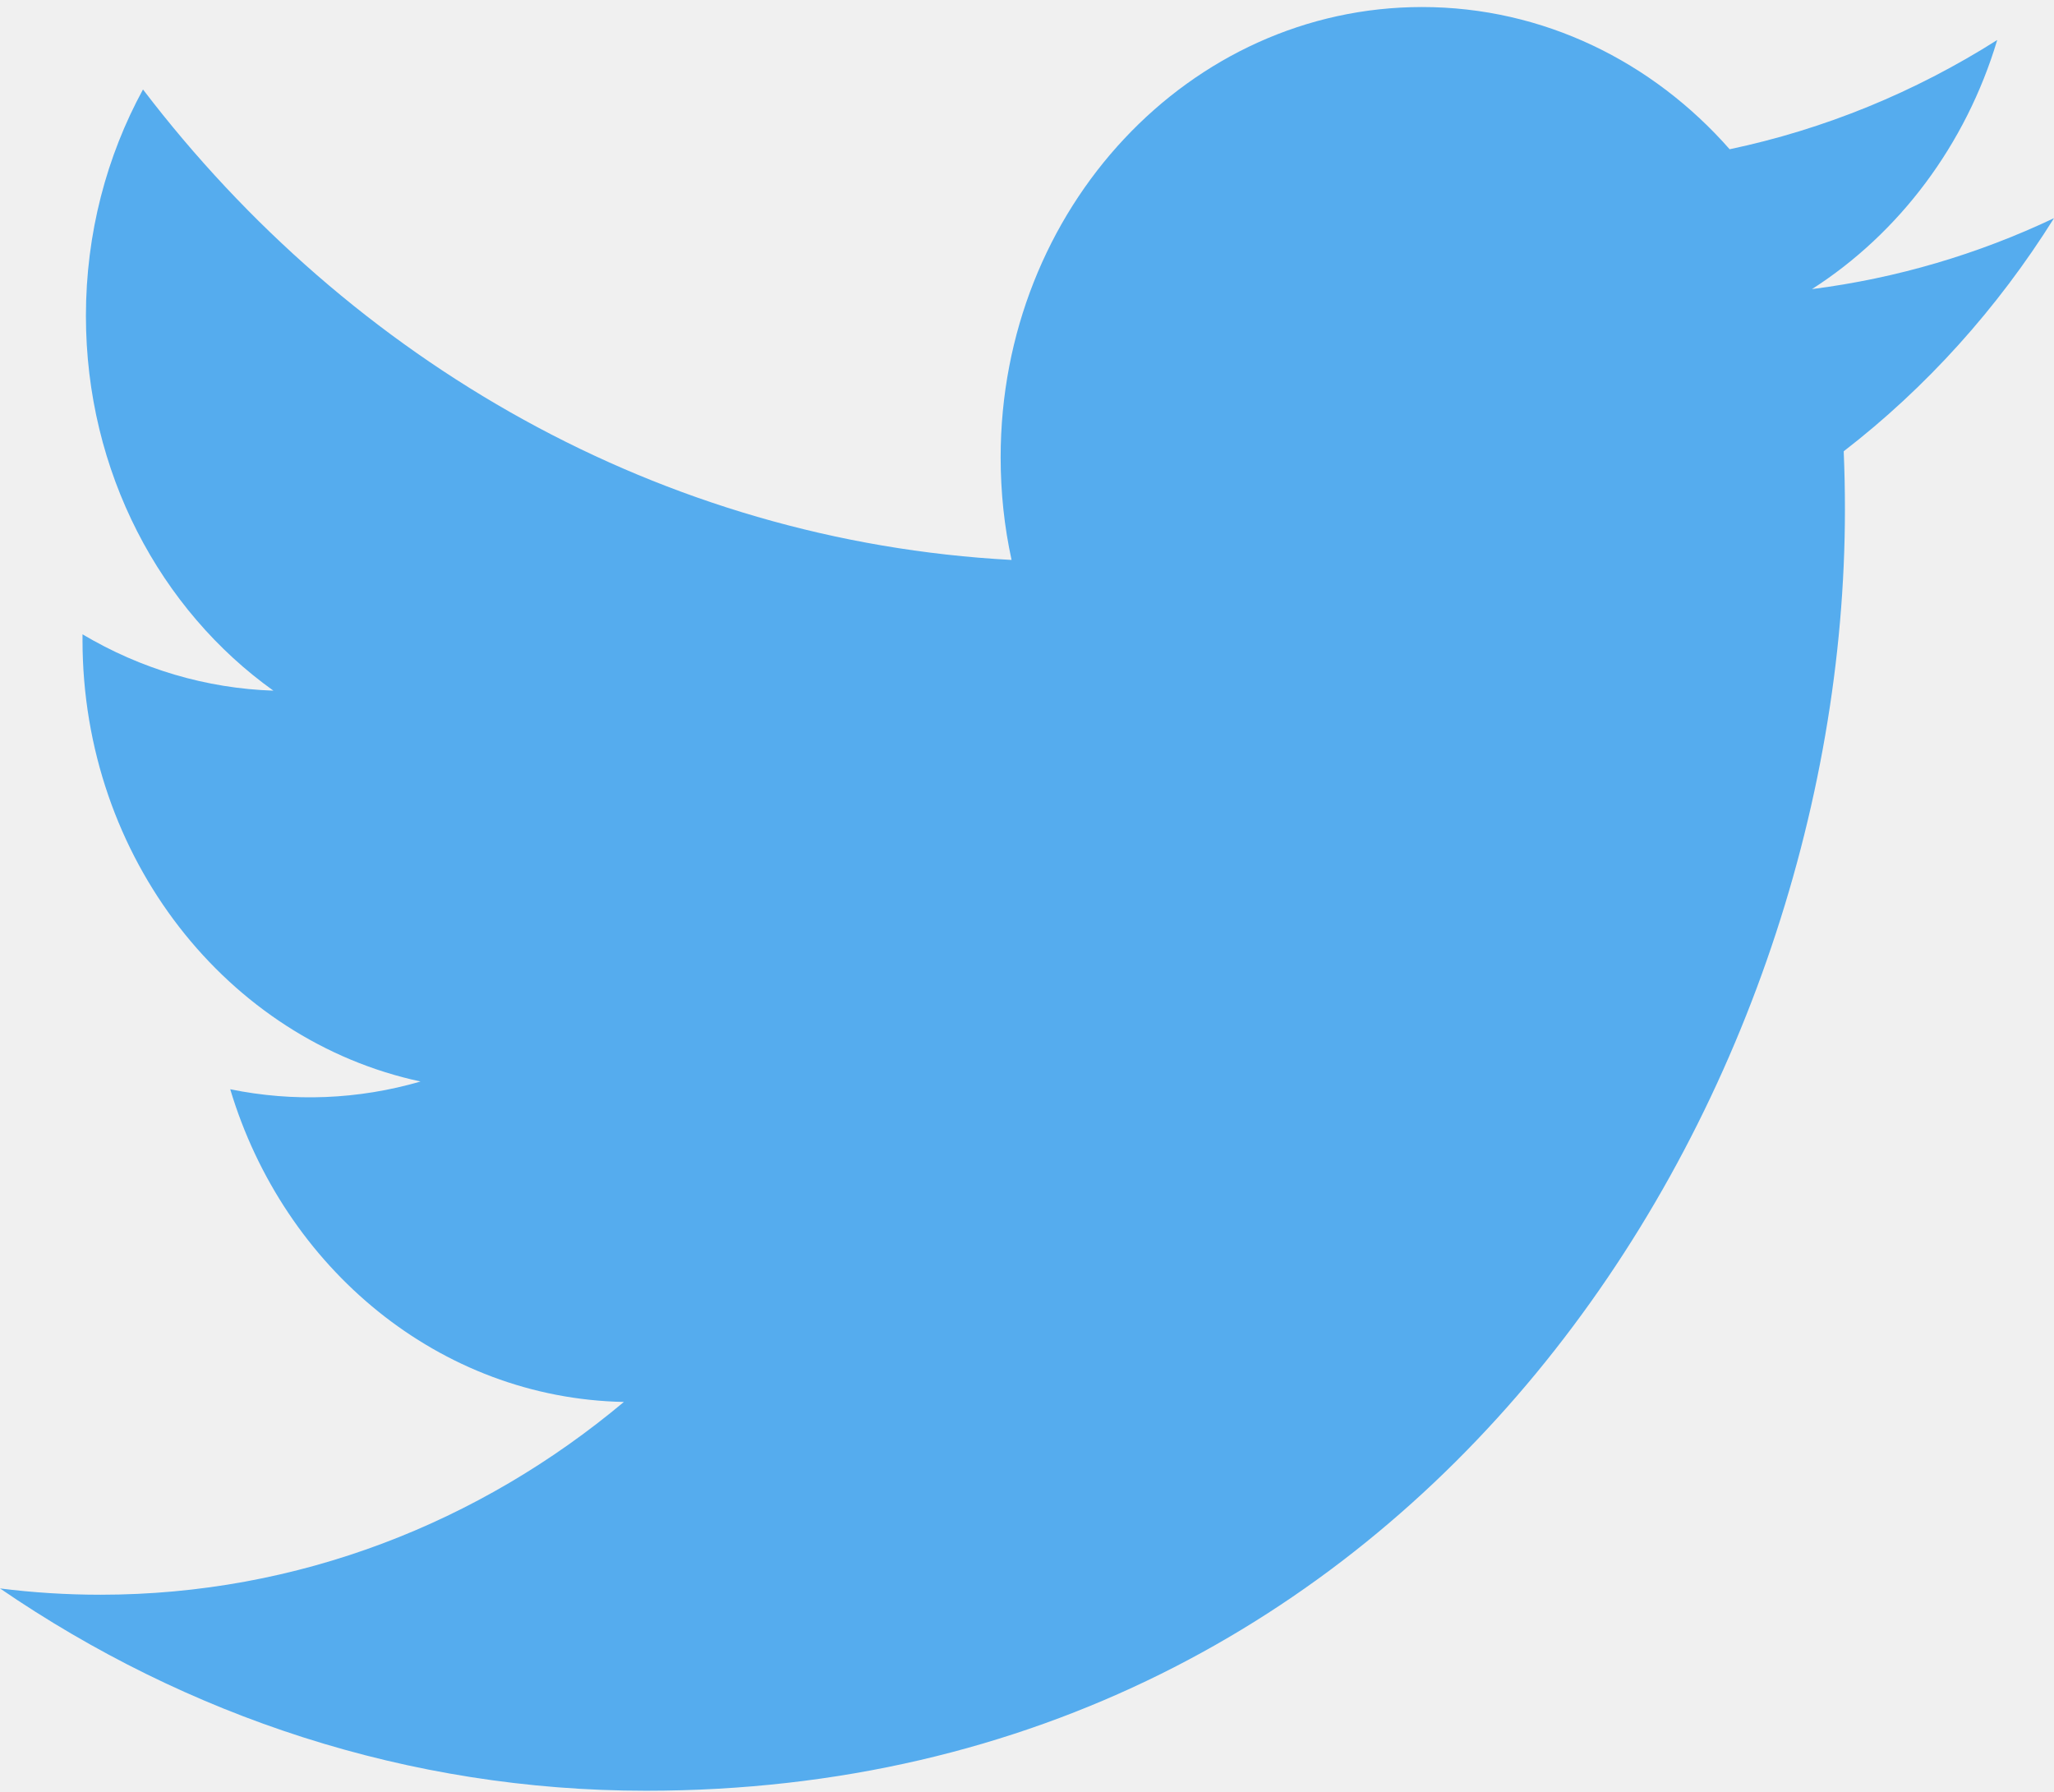
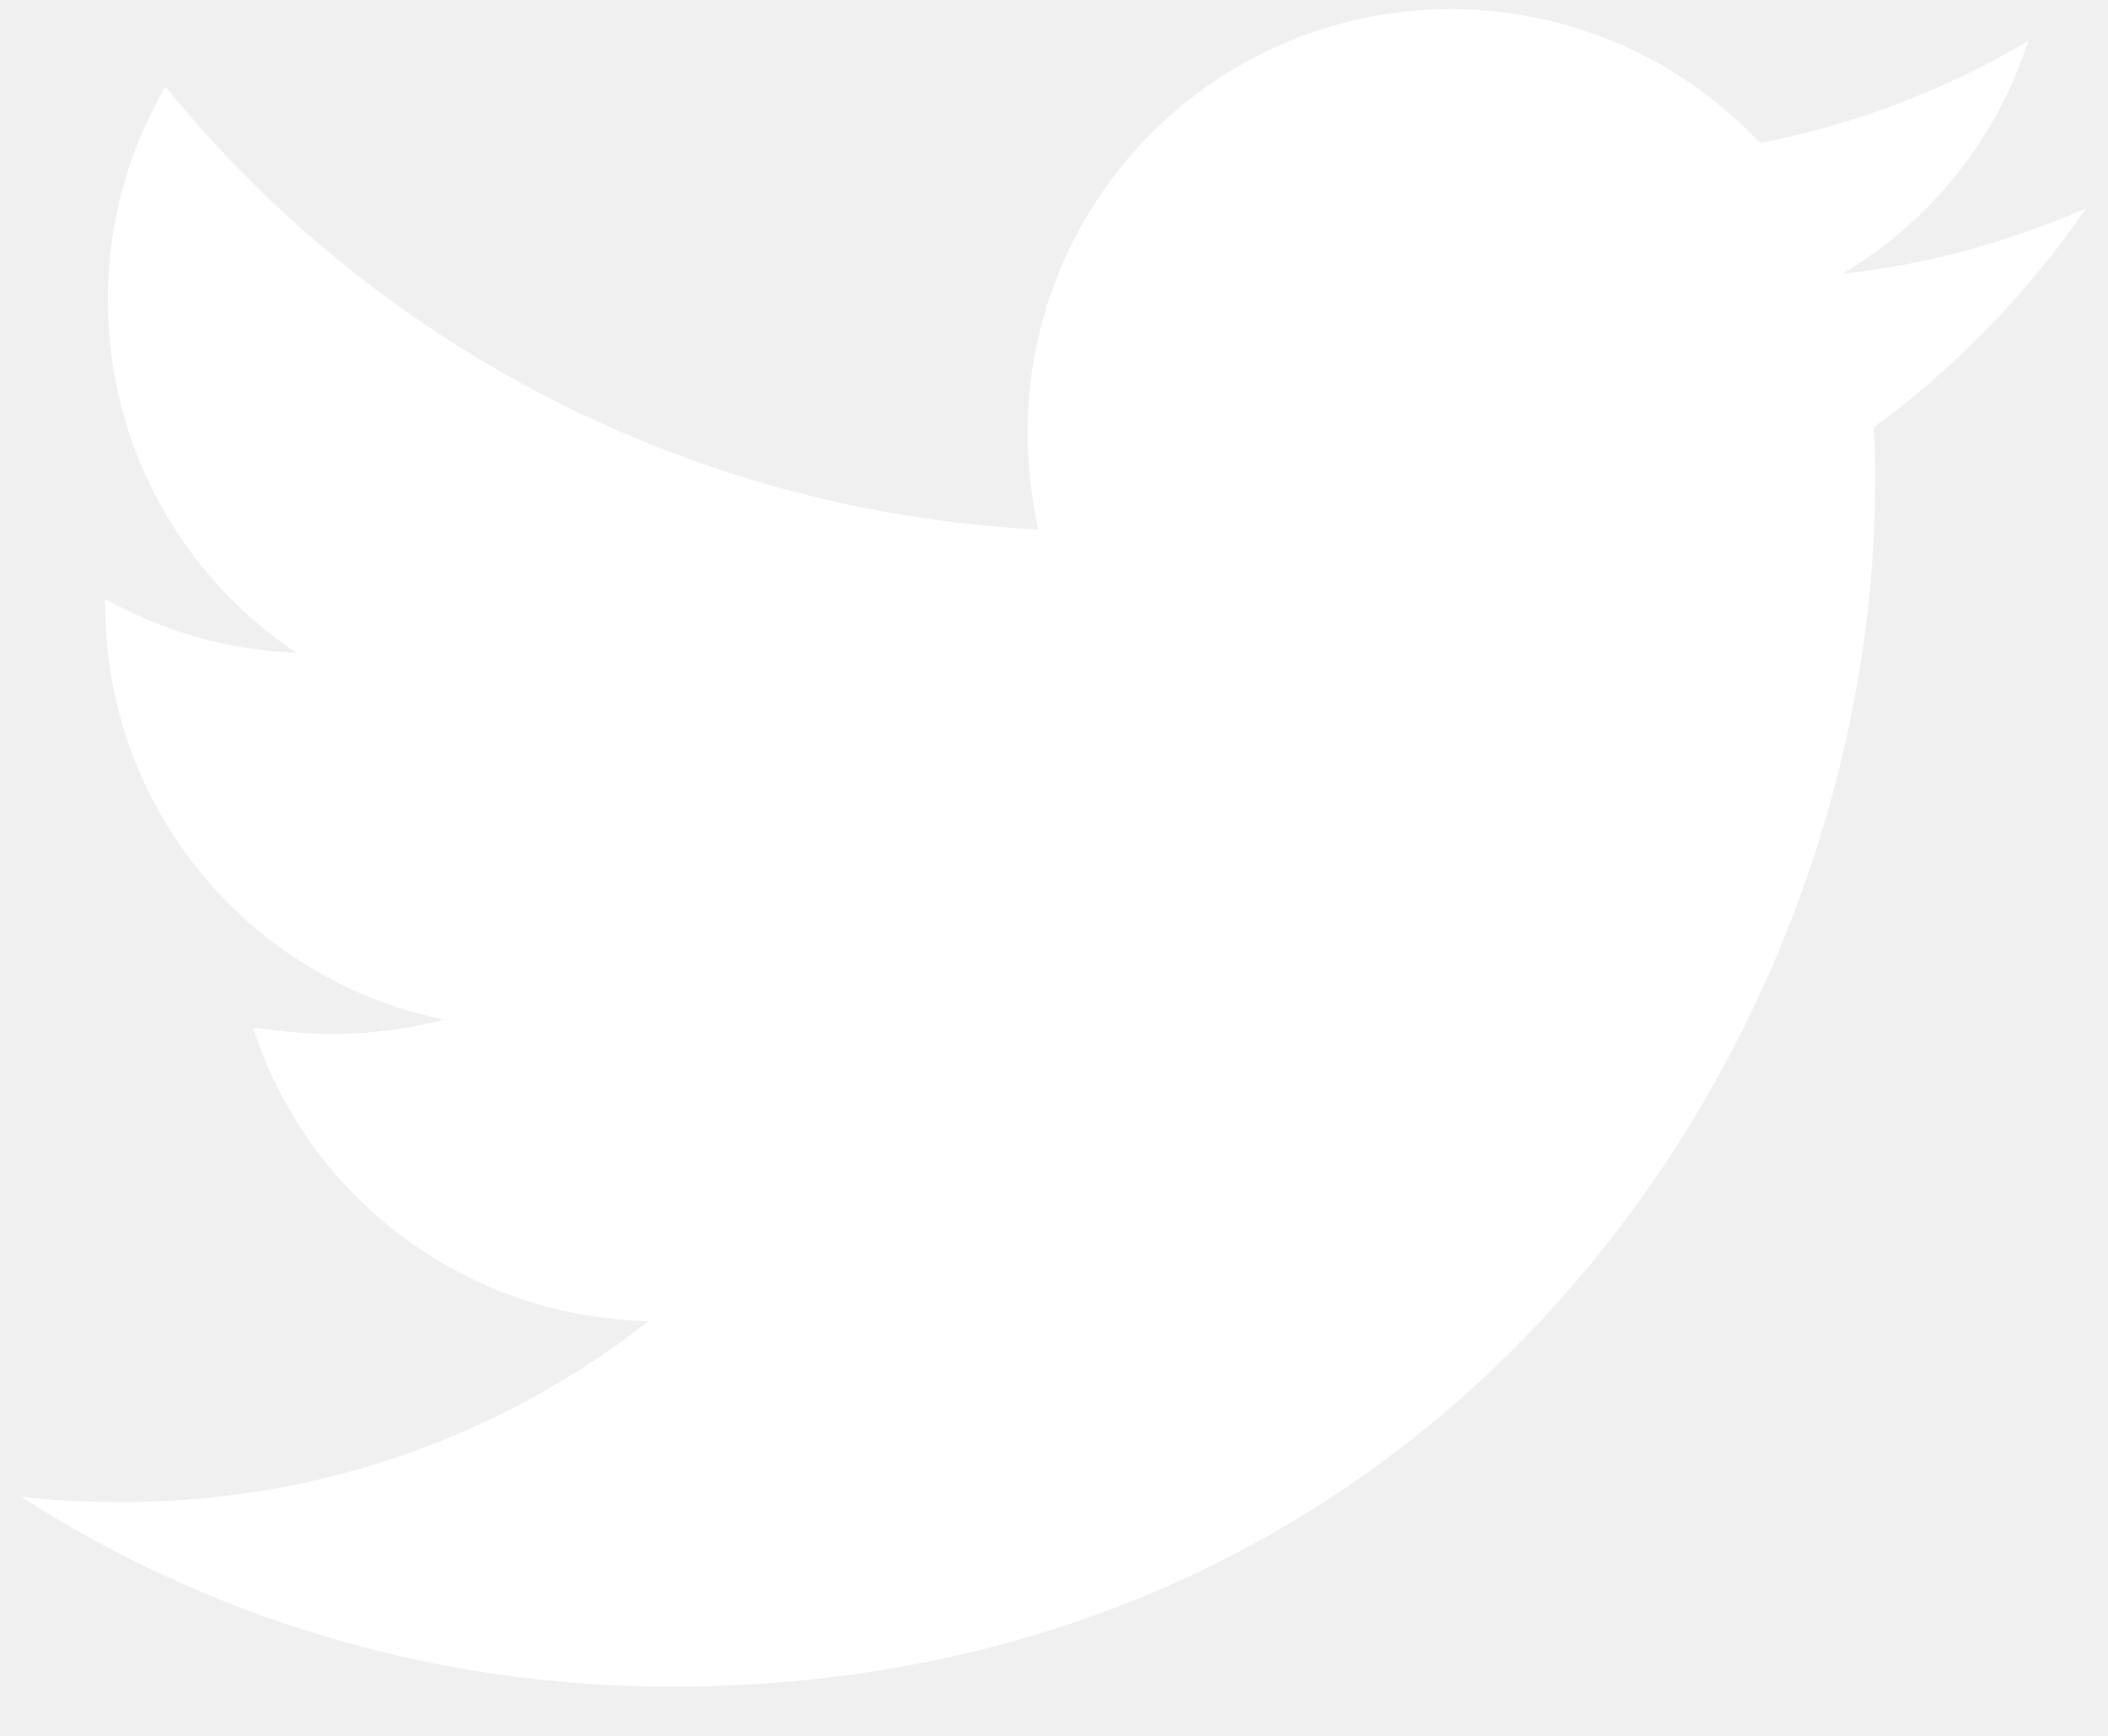
- <svg xmlns="http://www.w3.org/2000/svg" width="47" height="41" viewBox="0 0 47 41" fill="none">
-   <g clip-path="url(#clip0_1:32)">
-     <path d="M47 4.992C45.27 5.812 43.412 6.366 41.462 6.615C43.453 5.34 44.981 3.32 45.701 0.915C43.809 2.115 41.738 2.96 39.578 3.415C37.819 1.413 35.313 0.161 32.54 0.161C27.215 0.161 22.897 4.774 22.897 10.464C22.897 11.272 22.982 12.058 23.147 12.812C15.133 12.383 8.028 8.281 3.272 2.047C2.442 3.569 1.966 5.339 1.966 7.227C1.966 10.802 3.669 13.955 6.256 15.803C4.725 15.752 3.227 15.31 1.888 14.514C1.888 14.557 1.888 14.6 1.888 14.643C1.888 19.636 5.212 23.8 9.623 24.746C8.203 25.159 6.713 25.219 5.268 24.923C6.495 29.016 10.056 31.995 14.276 32.078C10.976 34.842 6.818 36.489 2.3 36.489C1.522 36.489 0.754 36.44 -0 36.345C4.267 39.268 9.336 40.974 14.781 40.974C32.517 40.974 42.216 25.274 42.216 11.659C42.216 11.212 42.207 10.768 42.188 10.326C44.076 8.868 45.705 7.062 47 4.992Z" fill="#55ACEE" />
-   </g>
-   <defs>
-     <clipPath id="clip0_1:32">
-       <rect width="47" height="41" fill="white" transform="translate(-0.00012207)" />
-     </clipPath>
-   </defs>
+ <svg xmlns="http://www.w3.org/2000/svg" width="34" height="28" viewBox="0 0 34 28" fill="none">
+   <path d="M33.645 3.363C32.42 3.891 31.087 4.271 29.714 4.419C31.14 3.572 32.207 2.235 32.716 0.657C31.379 1.452 29.914 2.01 28.386 2.306C27.747 1.623 26.974 1.079 26.116 0.708C25.259 0.337 24.333 0.146 23.398 0.148C19.616 0.148 16.574 3.214 16.574 6.977C16.574 7.505 16.638 8.034 16.742 8.542C11.078 8.246 6.027 5.54 2.669 1.397C2.057 2.442 1.736 3.632 1.74 4.843C1.74 7.213 2.945 9.302 4.782 10.531C3.7 10.489 2.642 10.191 1.696 9.663V9.747C1.696 13.065 4.042 15.815 7.168 16.447C6.581 16.599 5.977 16.677 5.371 16.679C4.926 16.679 4.506 16.635 4.082 16.575C4.946 19.281 7.464 21.246 10.462 21.31C8.116 23.147 5.178 24.228 1.988 24.228C1.416 24.228 0.888 24.208 0.339 24.144C3.365 26.085 6.956 27.206 10.822 27.206C23.374 27.206 30.243 16.807 30.243 7.781C30.243 7.485 30.243 7.189 30.223 6.893C31.552 5.92 32.716 4.715 33.645 3.363Z" fill="white" />
</svg>
